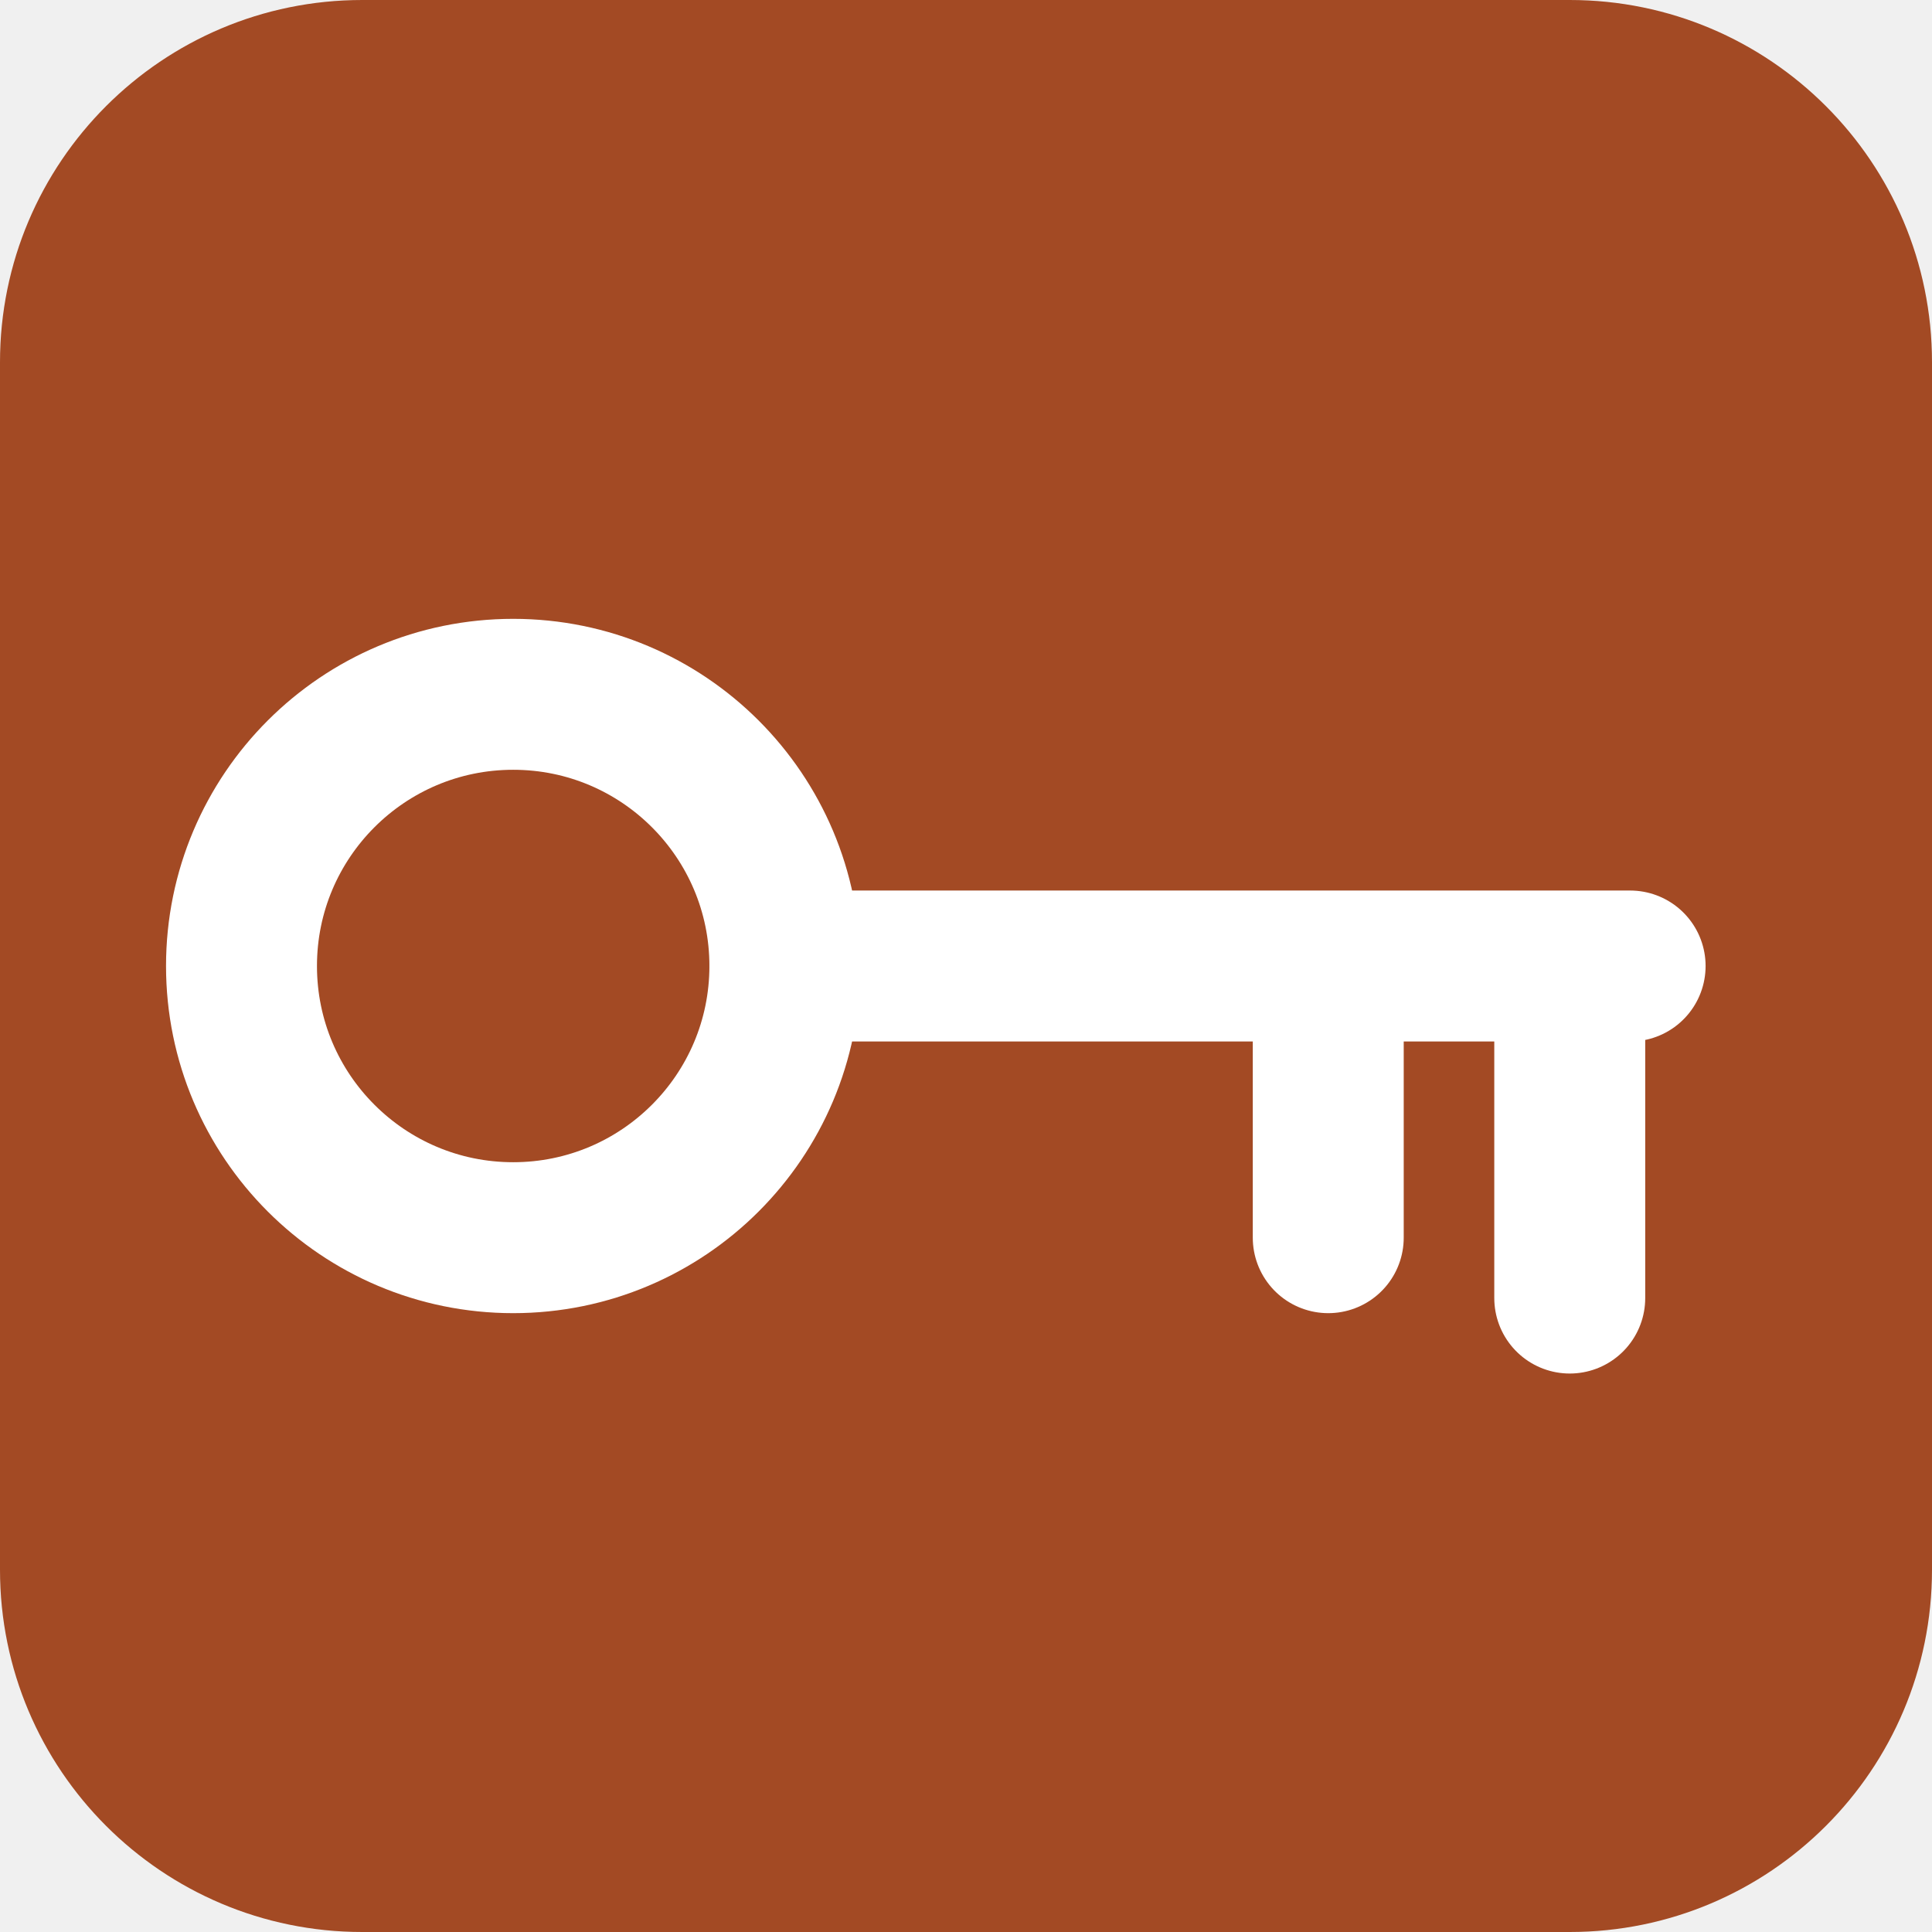
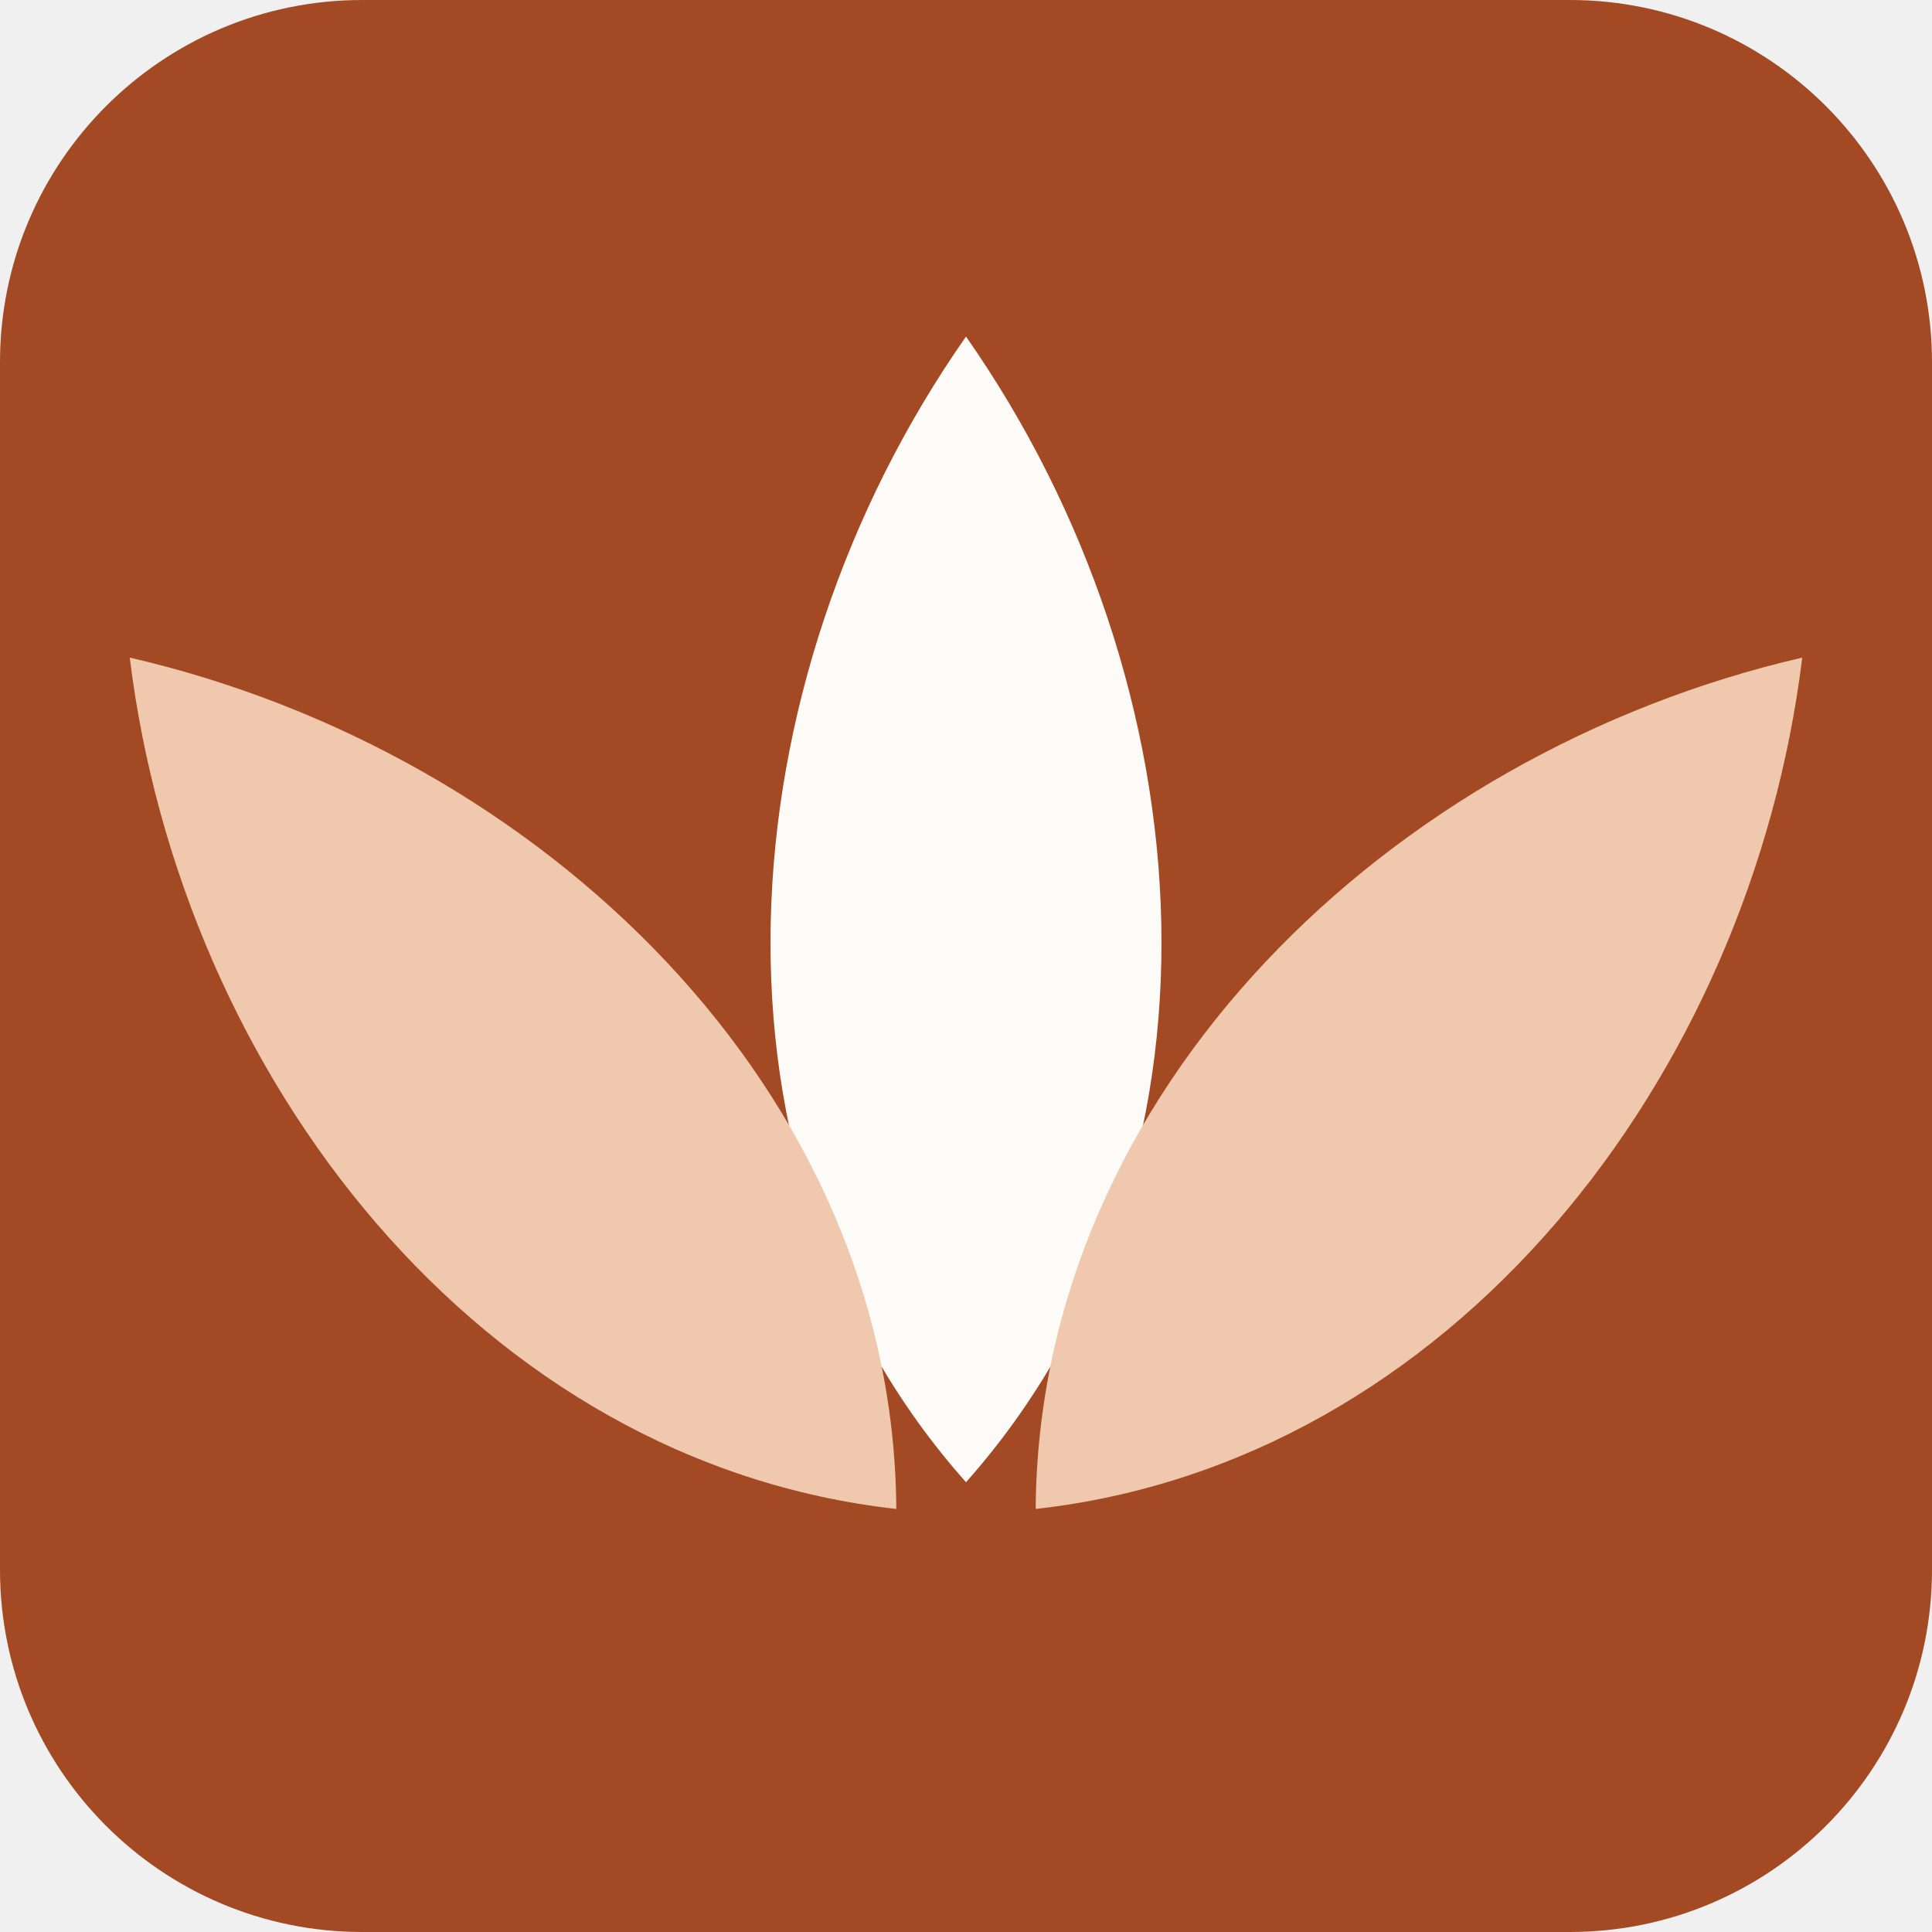
<svg xmlns="http://www.w3.org/2000/svg" viewBox="0 0 64 64">
  <rect width="64" height="64" rx="12" fill="#a34a24" />
-   <circle cx="17" cy="32" r="9" fill="none" stroke="#ffffff" stroke-width="5" />
-   <path d="M26 32 H54 M44 32 V41 M52 32 V43" stroke="#ffffff" stroke-width="5" stroke-linecap="round" />
+   <g transform="translate(32 33) scale(1.15) translate(-32 -33)">
+     <path d="M32 14 C39 24 40 38 32 47 C24 38 25 24 32 14 Z" fill="#fdfbf7" />
+     <path d="M32 14 C39 24 40 38 32 47 C24 38 25 24 32 14 Z" fill="#f0c8ae" transform="rotate(-42 32 50)" />
+     <path d="M32 14 C39 24 40 38 32 47 C24 38 25 24 32 14 Z" fill="#f0c8ae" transform="rotate(42 32 50)" />
+   </g>
</svg>
